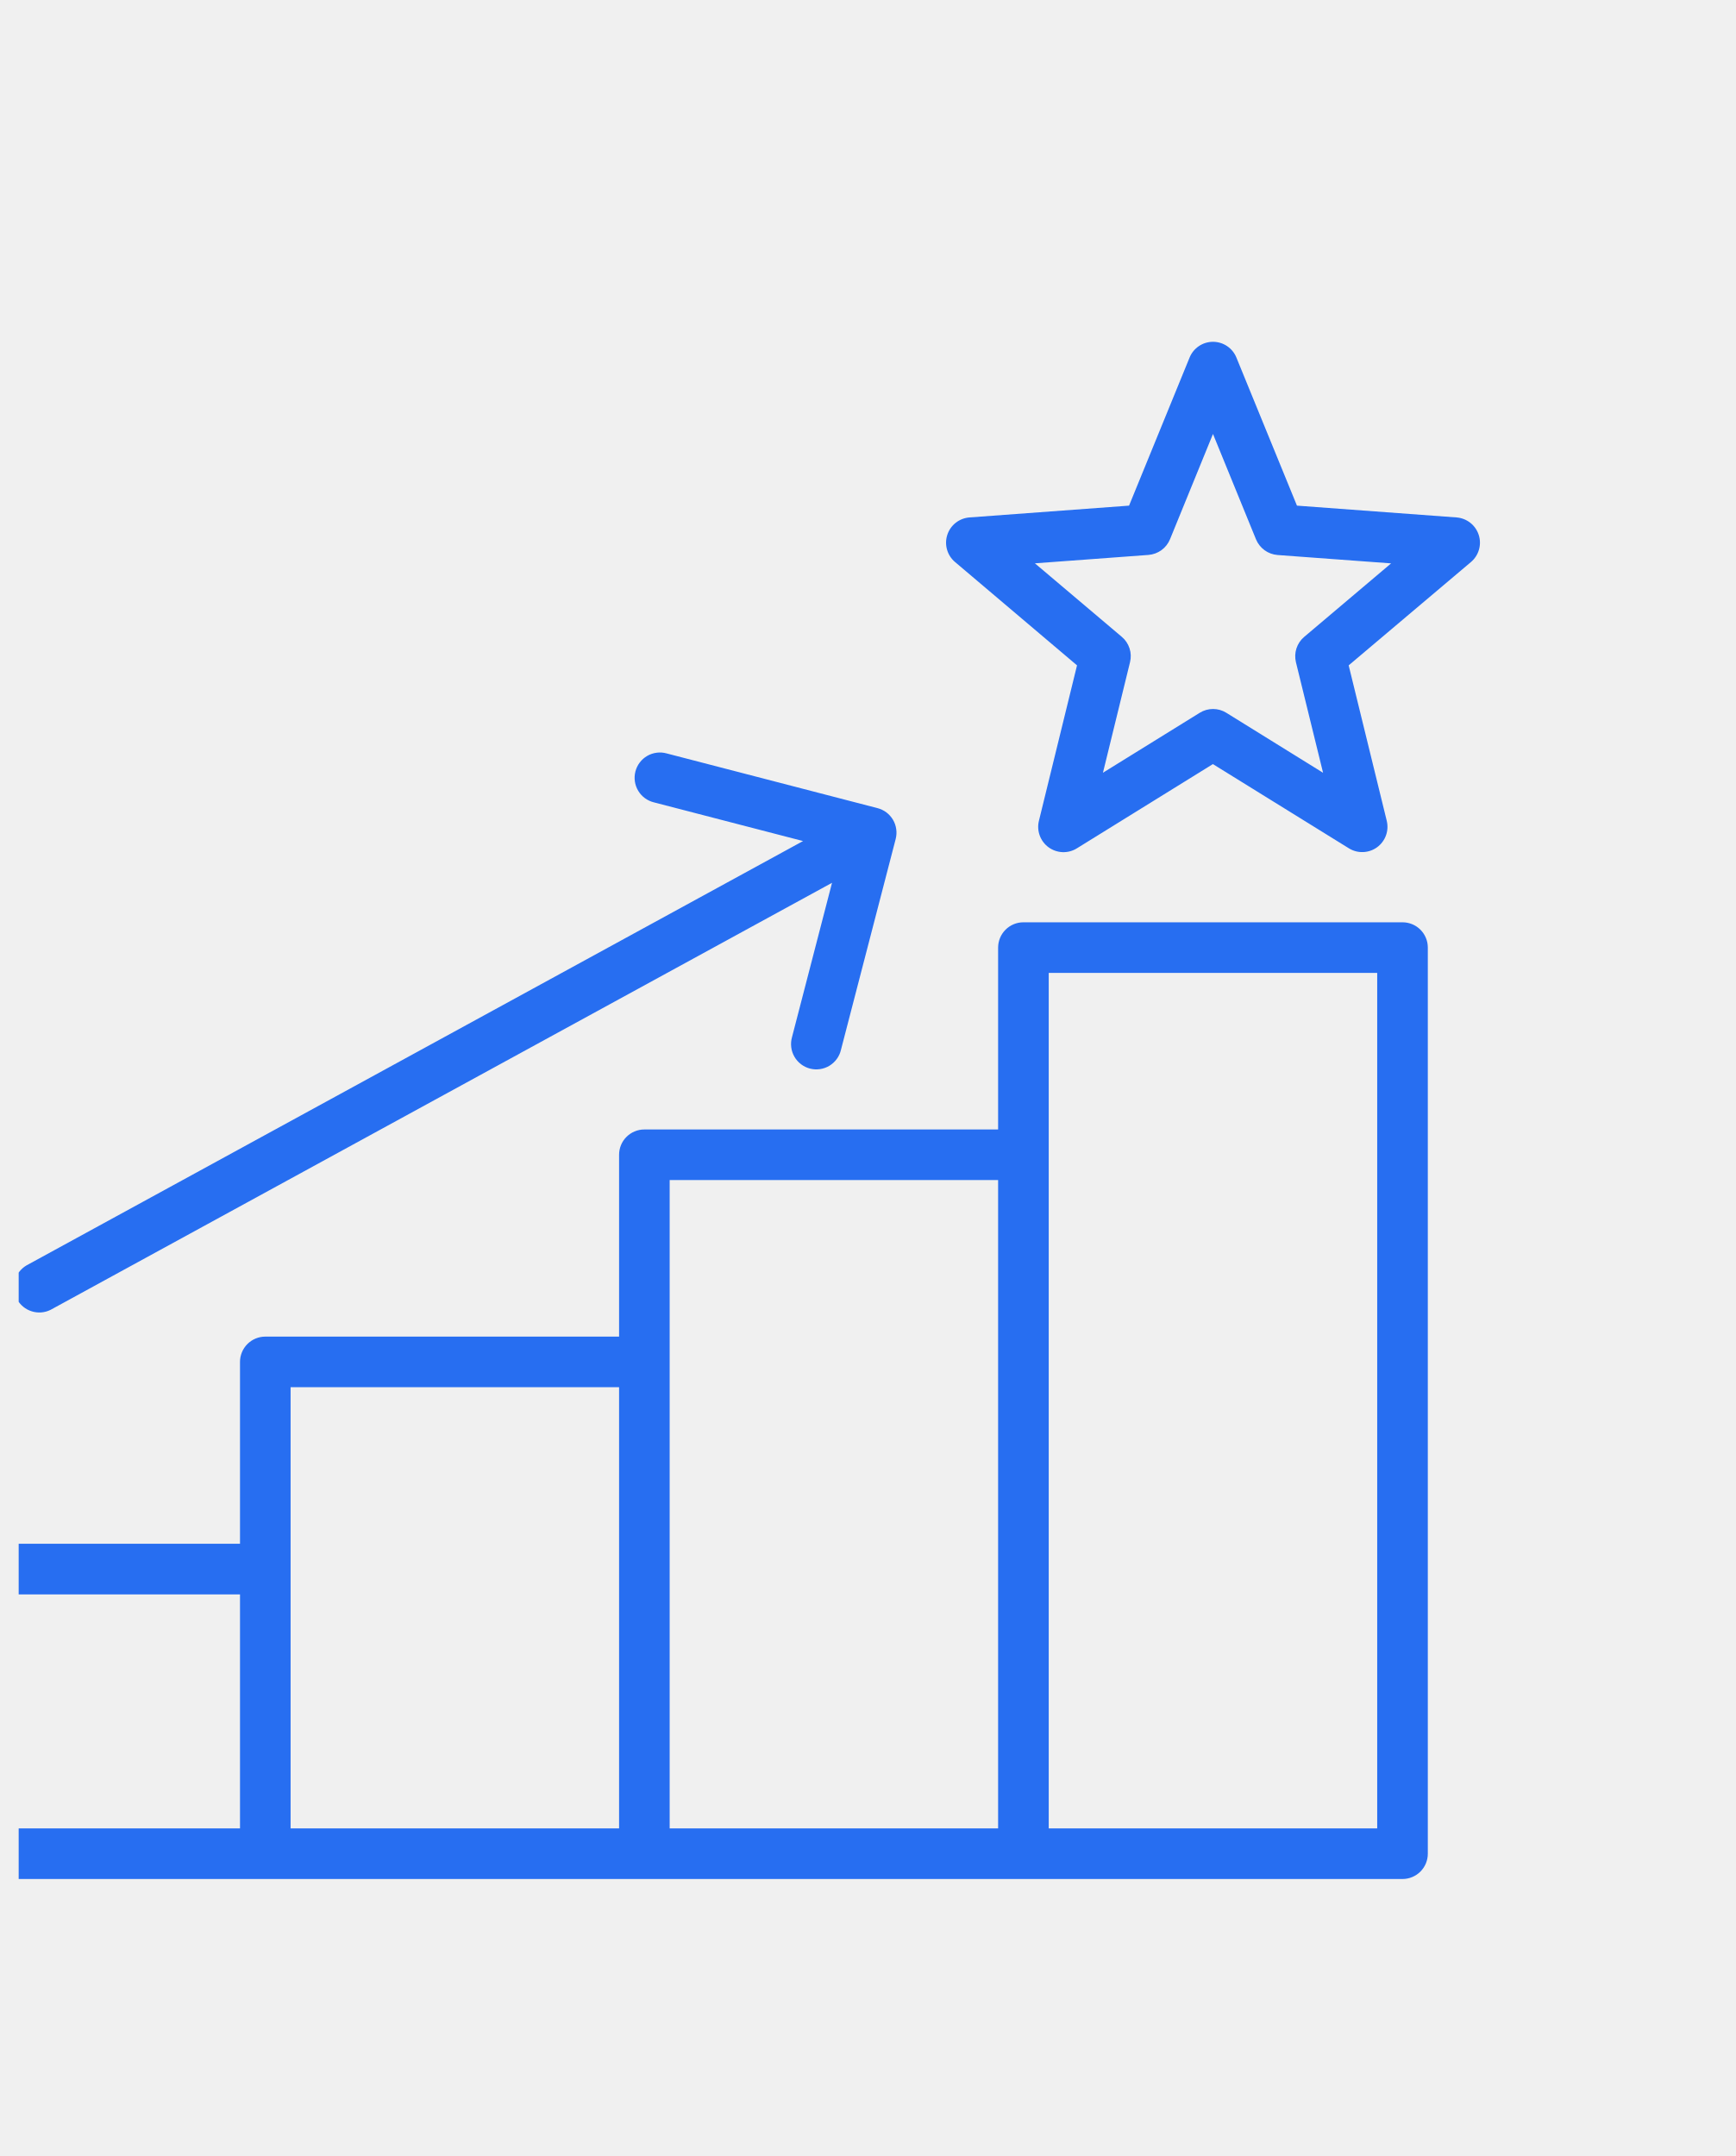
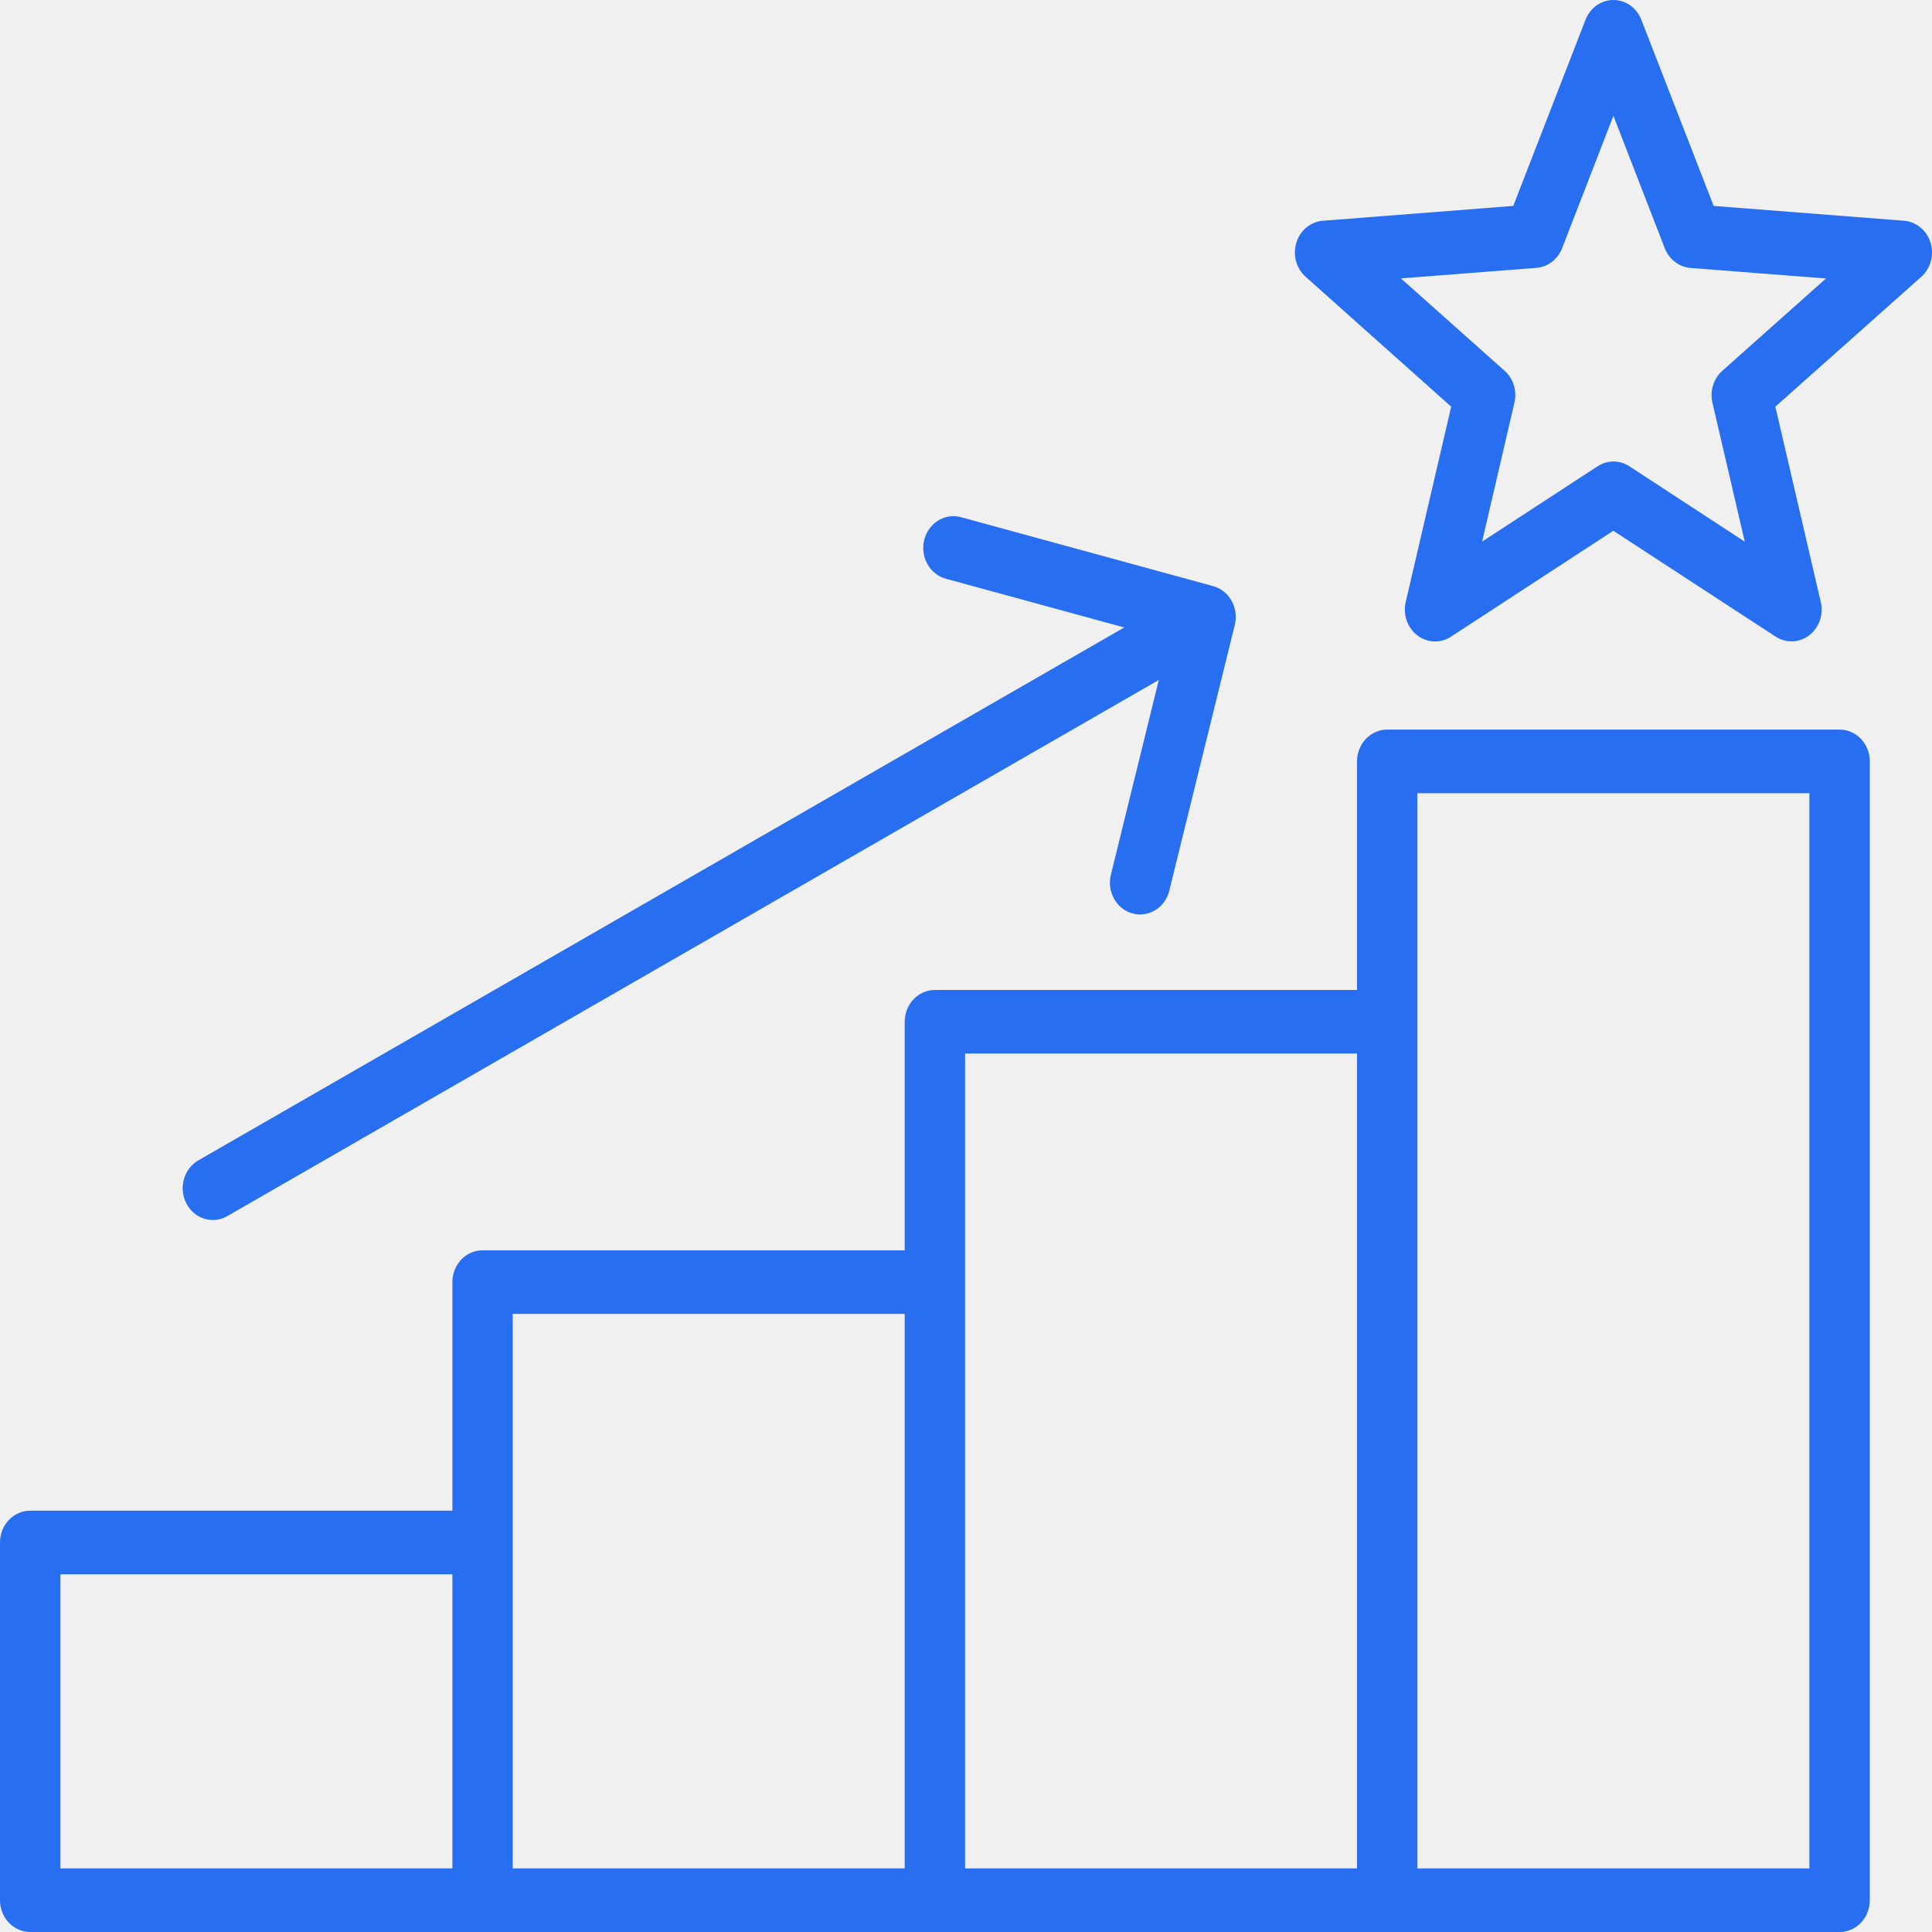
- <svg xmlns="http://www.w3.org/2000/svg" width="66" height="82" viewBox="0 0 66 82" fill="none">
-   <g clip-path="url(#clip0_82_163)">
-     <path fill-rule="evenodd" clip-rule="evenodd" d="M30.123 39.446L31.645 33.576L1.925 49.817C1.702 49.929 1.444 49.949 1.207 49.874C0.969 49.8 0.769 49.636 0.65 49.417C0.531 49.198 0.501 48.941 0.568 48.701C0.634 48.461 0.791 48.256 1.005 48.129L30.543 31.988L24.876 30.518C24.752 30.488 24.634 30.434 24.531 30.359C24.428 30.284 24.341 30.188 24.275 30.079C24.209 29.97 24.165 29.848 24.147 29.722C24.128 29.595 24.135 29.466 24.167 29.343C24.199 29.219 24.255 29.102 24.332 29.001C24.409 28.899 24.506 28.813 24.617 28.749C24.727 28.685 24.849 28.644 24.976 28.628C25.103 28.611 25.232 28.621 25.355 28.655L33.375 30.736C33.498 30.768 33.613 30.823 33.714 30.899C33.815 30.976 33.9 31.071 33.964 31.18C34.028 31.289 34.07 31.409 34.087 31.535C34.105 31.66 34.097 31.787 34.066 31.91L31.985 39.928C31.956 40.054 31.902 40.172 31.827 40.275C31.751 40.379 31.656 40.467 31.546 40.534C31.436 40.6 31.314 40.644 31.187 40.662C31.06 40.681 30.931 40.674 30.806 40.642C30.682 40.609 30.566 40.553 30.464 40.475C30.362 40.397 30.276 40.299 30.213 40.188C30.149 40.076 30.108 39.953 30.093 39.826C30.078 39.698 30.088 39.569 30.123 39.446ZM49.603 24.223C49.466 24.338 49.365 24.49 49.309 24.66C49.254 24.83 49.247 25.012 49.289 25.186L50.321 29.391L46.642 27.11C46.49 27.015 46.315 26.965 46.136 26.965C45.957 26.965 45.782 27.015 45.63 27.11L41.949 29.39L42.979 25.184C43.022 25.011 43.016 24.828 42.96 24.658C42.905 24.488 42.803 24.336 42.666 24.221L39.361 21.425L43.679 21.106C43.858 21.092 44.029 21.029 44.174 20.924C44.319 20.819 44.432 20.675 44.5 20.509L46.134 16.505L47.77 20.512C47.839 20.678 47.951 20.821 48.096 20.927C48.241 21.032 48.413 21.095 48.592 21.109L52.909 21.427L49.603 24.223ZM55.4 19.68L49.328 19.231L47.024 13.597C46.952 13.42 46.828 13.269 46.67 13.163C46.512 13.057 46.325 13 46.135 13C45.944 13 45.757 13.057 45.599 13.163C45.441 13.269 45.317 13.42 45.245 13.597L42.942 19.231L36.87 19.68C36.68 19.695 36.498 19.766 36.348 19.884C36.199 20.002 36.087 20.162 36.029 20.344C35.97 20.526 35.967 20.721 36.019 20.904C36.071 21.088 36.177 21.252 36.323 21.375L40.963 25.306L39.514 31.218C39.468 31.404 39.479 31.599 39.545 31.779C39.611 31.959 39.728 32.114 39.883 32.227C40.038 32.339 40.223 32.403 40.414 32.41C40.605 32.417 40.794 32.367 40.956 32.266L46.131 29.061L51.306 32.266C51.469 32.366 51.657 32.415 51.847 32.407C52.038 32.4 52.222 32.336 52.376 32.224C52.53 32.111 52.647 31.956 52.712 31.777C52.778 31.598 52.788 31.404 52.743 31.218L51.295 25.306L55.947 21.375C56.093 21.251 56.199 21.087 56.251 20.903C56.304 20.72 56.3 20.524 56.241 20.343C56.182 20.161 56.07 20.001 55.92 19.883C55.769 19.765 55.587 19.694 55.397 19.68H55.4ZM52.38 69.54H39.887V37.003H52.38V69.54ZM25.47 69.54H37.962V44.882H25.47V69.54ZM-3.365 60.64H9.128V69.54H-3.365V60.64ZM23.546 52.76V69.54H11.052V52.76H23.546ZM53.342 35.078H38.924C38.669 35.078 38.424 35.179 38.244 35.36C38.064 35.54 37.962 35.785 37.962 36.04V42.958H24.508C24.382 42.957 24.256 42.982 24.14 43.031C24.023 43.079 23.917 43.15 23.828 43.239C23.738 43.328 23.667 43.434 23.619 43.551C23.571 43.668 23.546 43.793 23.546 43.919V50.836H10.09C9.835 50.836 9.59 50.938 9.41 51.118C9.23 51.299 9.128 51.543 9.128 51.798V58.715H-4.327C-4.454 58.715 -4.579 58.74 -4.696 58.788C-4.813 58.837 -4.919 58.908 -5.008 58.997C-5.098 59.087 -5.168 59.193 -5.217 59.31C-5.265 59.427 -5.29 59.552 -5.289 59.678V70.502C-5.289 70.757 -5.188 71.002 -5.007 71.183C-4.827 71.363 -4.583 71.464 -4.327 71.465H53.342C53.468 71.465 53.594 71.44 53.711 71.391C53.827 71.343 53.934 71.272 54.023 71.183C54.113 71.093 54.184 70.987 54.232 70.87C54.28 70.754 54.305 70.628 54.305 70.502V36.04C54.305 35.914 54.281 35.788 54.232 35.672C54.184 35.555 54.113 35.449 54.023 35.359C53.934 35.27 53.828 35.199 53.711 35.151C53.594 35.103 53.468 35.078 53.342 35.078Z" fill="#276EF1" />
-   </g>
-   <defs>
-     <clipPath id="clip0_82_163">
-       <rect width="65" height="81.25" fill="white" transform="translate(0.710571)" />
-     </clipPath>
-   </defs>
+ <svg xmlns="http://www.w3.org/2000/svg" width="84" height="84" viewBox="0 0 84 84" fill="none">
+   <path fill-rule="evenodd" clip-rule="evenodd" d="M48.308 37.996L50.383 29.563L9.841 52.898C9.537 53.058 9.186 53.087 8.862 52.98C8.537 52.873 8.265 52.637 8.103 52.323C7.94 52.008 7.9 51.639 7.99 51.294C8.08 50.949 8.294 50.654 8.587 50.472L48.88 27.281L41.15 25.169C40.98 25.127 40.82 25.049 40.679 24.941C40.539 24.832 40.42 24.696 40.33 24.538C40.24 24.381 40.18 24.207 40.155 24.025C40.13 23.843 40.139 23.658 40.182 23.48C40.226 23.302 40.302 23.136 40.408 22.989C40.513 22.843 40.645 22.72 40.796 22.628C40.947 22.536 41.114 22.477 41.286 22.453C41.459 22.43 41.635 22.443 41.803 22.492L52.744 25.483C52.911 25.528 53.068 25.608 53.206 25.717C53.343 25.827 53.459 25.963 53.547 26.12C53.634 26.277 53.691 26.45 53.715 26.63C53.739 26.81 53.729 26.993 53.686 27.169L50.847 38.69C50.808 38.87 50.734 39.039 50.631 39.188C50.529 39.338 50.398 39.464 50.249 39.559C50.099 39.655 49.932 39.718 49.759 39.745C49.586 39.771 49.409 39.761 49.24 39.715C49.07 39.669 48.911 39.587 48.772 39.475C48.633 39.363 48.516 39.222 48.43 39.062C48.343 38.902 48.287 38.725 48.266 38.542C48.245 38.359 48.259 38.173 48.308 37.996ZM74.88 16.124C74.694 16.291 74.556 16.508 74.48 16.752C74.405 16.997 74.395 17.259 74.453 17.508L75.859 23.55L70.842 20.273C70.634 20.137 70.395 20.065 70.151 20.065C69.907 20.065 69.668 20.137 69.46 20.273L64.439 23.548L65.844 17.506C65.903 17.257 65.894 16.995 65.819 16.75C65.744 16.505 65.605 16.288 65.418 16.122L60.909 12.104L66.799 11.646C67.043 11.627 67.277 11.537 67.475 11.385C67.673 11.234 67.826 11.027 67.919 10.789L70.148 5.035L72.381 10.793C72.474 11.031 72.627 11.238 72.825 11.389C73.023 11.54 73.257 11.631 73.501 11.65L79.39 12.108L74.88 16.124ZM82.789 9.598L74.506 8.953L71.362 0.857C71.264 0.604 71.096 0.387 70.88 0.234C70.664 0.082 70.409 0 70.149 0C69.889 0 69.635 0.082 69.419 0.234C69.203 0.387 69.034 0.604 68.936 0.857L65.794 8.953L57.511 9.598C57.252 9.619 57.004 9.721 56.8 9.891C56.595 10.06 56.443 10.29 56.363 10.552C56.283 10.812 56.279 11.093 56.35 11.356C56.422 11.62 56.566 11.855 56.765 12.033L63.095 17.681L61.118 26.176C61.056 26.443 61.071 26.723 61.16 26.981C61.25 27.239 61.411 27.463 61.622 27.625C61.833 27.786 62.085 27.878 62.345 27.888C62.606 27.898 62.864 27.826 63.086 27.681L70.144 23.076L77.204 27.681C77.426 27.824 77.683 27.895 77.942 27.884C78.202 27.873 78.453 27.781 78.663 27.62C78.873 27.459 79.033 27.235 79.122 26.978C79.211 26.721 79.226 26.442 79.164 26.176L77.189 17.681L83.535 12.033C83.734 11.855 83.879 11.619 83.95 11.355C84.021 11.091 84.016 10.811 83.936 10.55C83.855 10.288 83.703 10.058 83.497 9.889C83.292 9.719 83.044 9.618 82.784 9.598H82.789ZM78.669 81.235H61.627V34.487H78.669V81.235ZM41.96 81.235H59.001V45.806H41.96V81.235ZM2.626 68.447H19.668V81.235H2.626V68.447ZM39.335 57.126V81.235H22.292V57.126H39.335ZM79.981 31.721H60.313C59.965 31.721 59.632 31.867 59.386 32.126C59.139 32.385 59.001 32.737 59.001 33.103V43.042H40.648C40.475 43.042 40.304 43.078 40.145 43.147C39.986 43.216 39.841 43.318 39.719 43.447C39.597 43.575 39.501 43.727 39.435 43.895C39.369 44.063 39.335 44.243 39.335 44.424V54.362H20.979C20.631 54.362 20.298 54.508 20.052 54.767C19.806 55.026 19.668 55.378 19.668 55.744V65.682H1.312C1.14 65.682 0.969 65.718 0.81 65.787C0.65 65.857 0.506 65.959 0.384 66.087C0.262 66.216 0.165 66.368 0.099 66.536C0.034 66.704 -0 66.884 1.3278e-06 67.066V82.618C0 82.984 0.139 83.336 0.385 83.595C0.631 83.854 0.964 84 1.312 84H79.981C80.154 84 80.325 83.964 80.484 83.895C80.643 83.826 80.788 83.724 80.91 83.595C81.032 83.467 81.129 83.314 81.195 83.146C81.261 82.978 81.295 82.799 81.295 82.617V33.103C81.295 32.922 81.261 32.742 81.195 32.574C81.129 32.406 81.033 32.254 80.91 32.125C80.788 31.997 80.644 31.895 80.484 31.826C80.325 31.756 80.154 31.721 79.981 31.721Z" fill="#276EF1" />
</svg>
